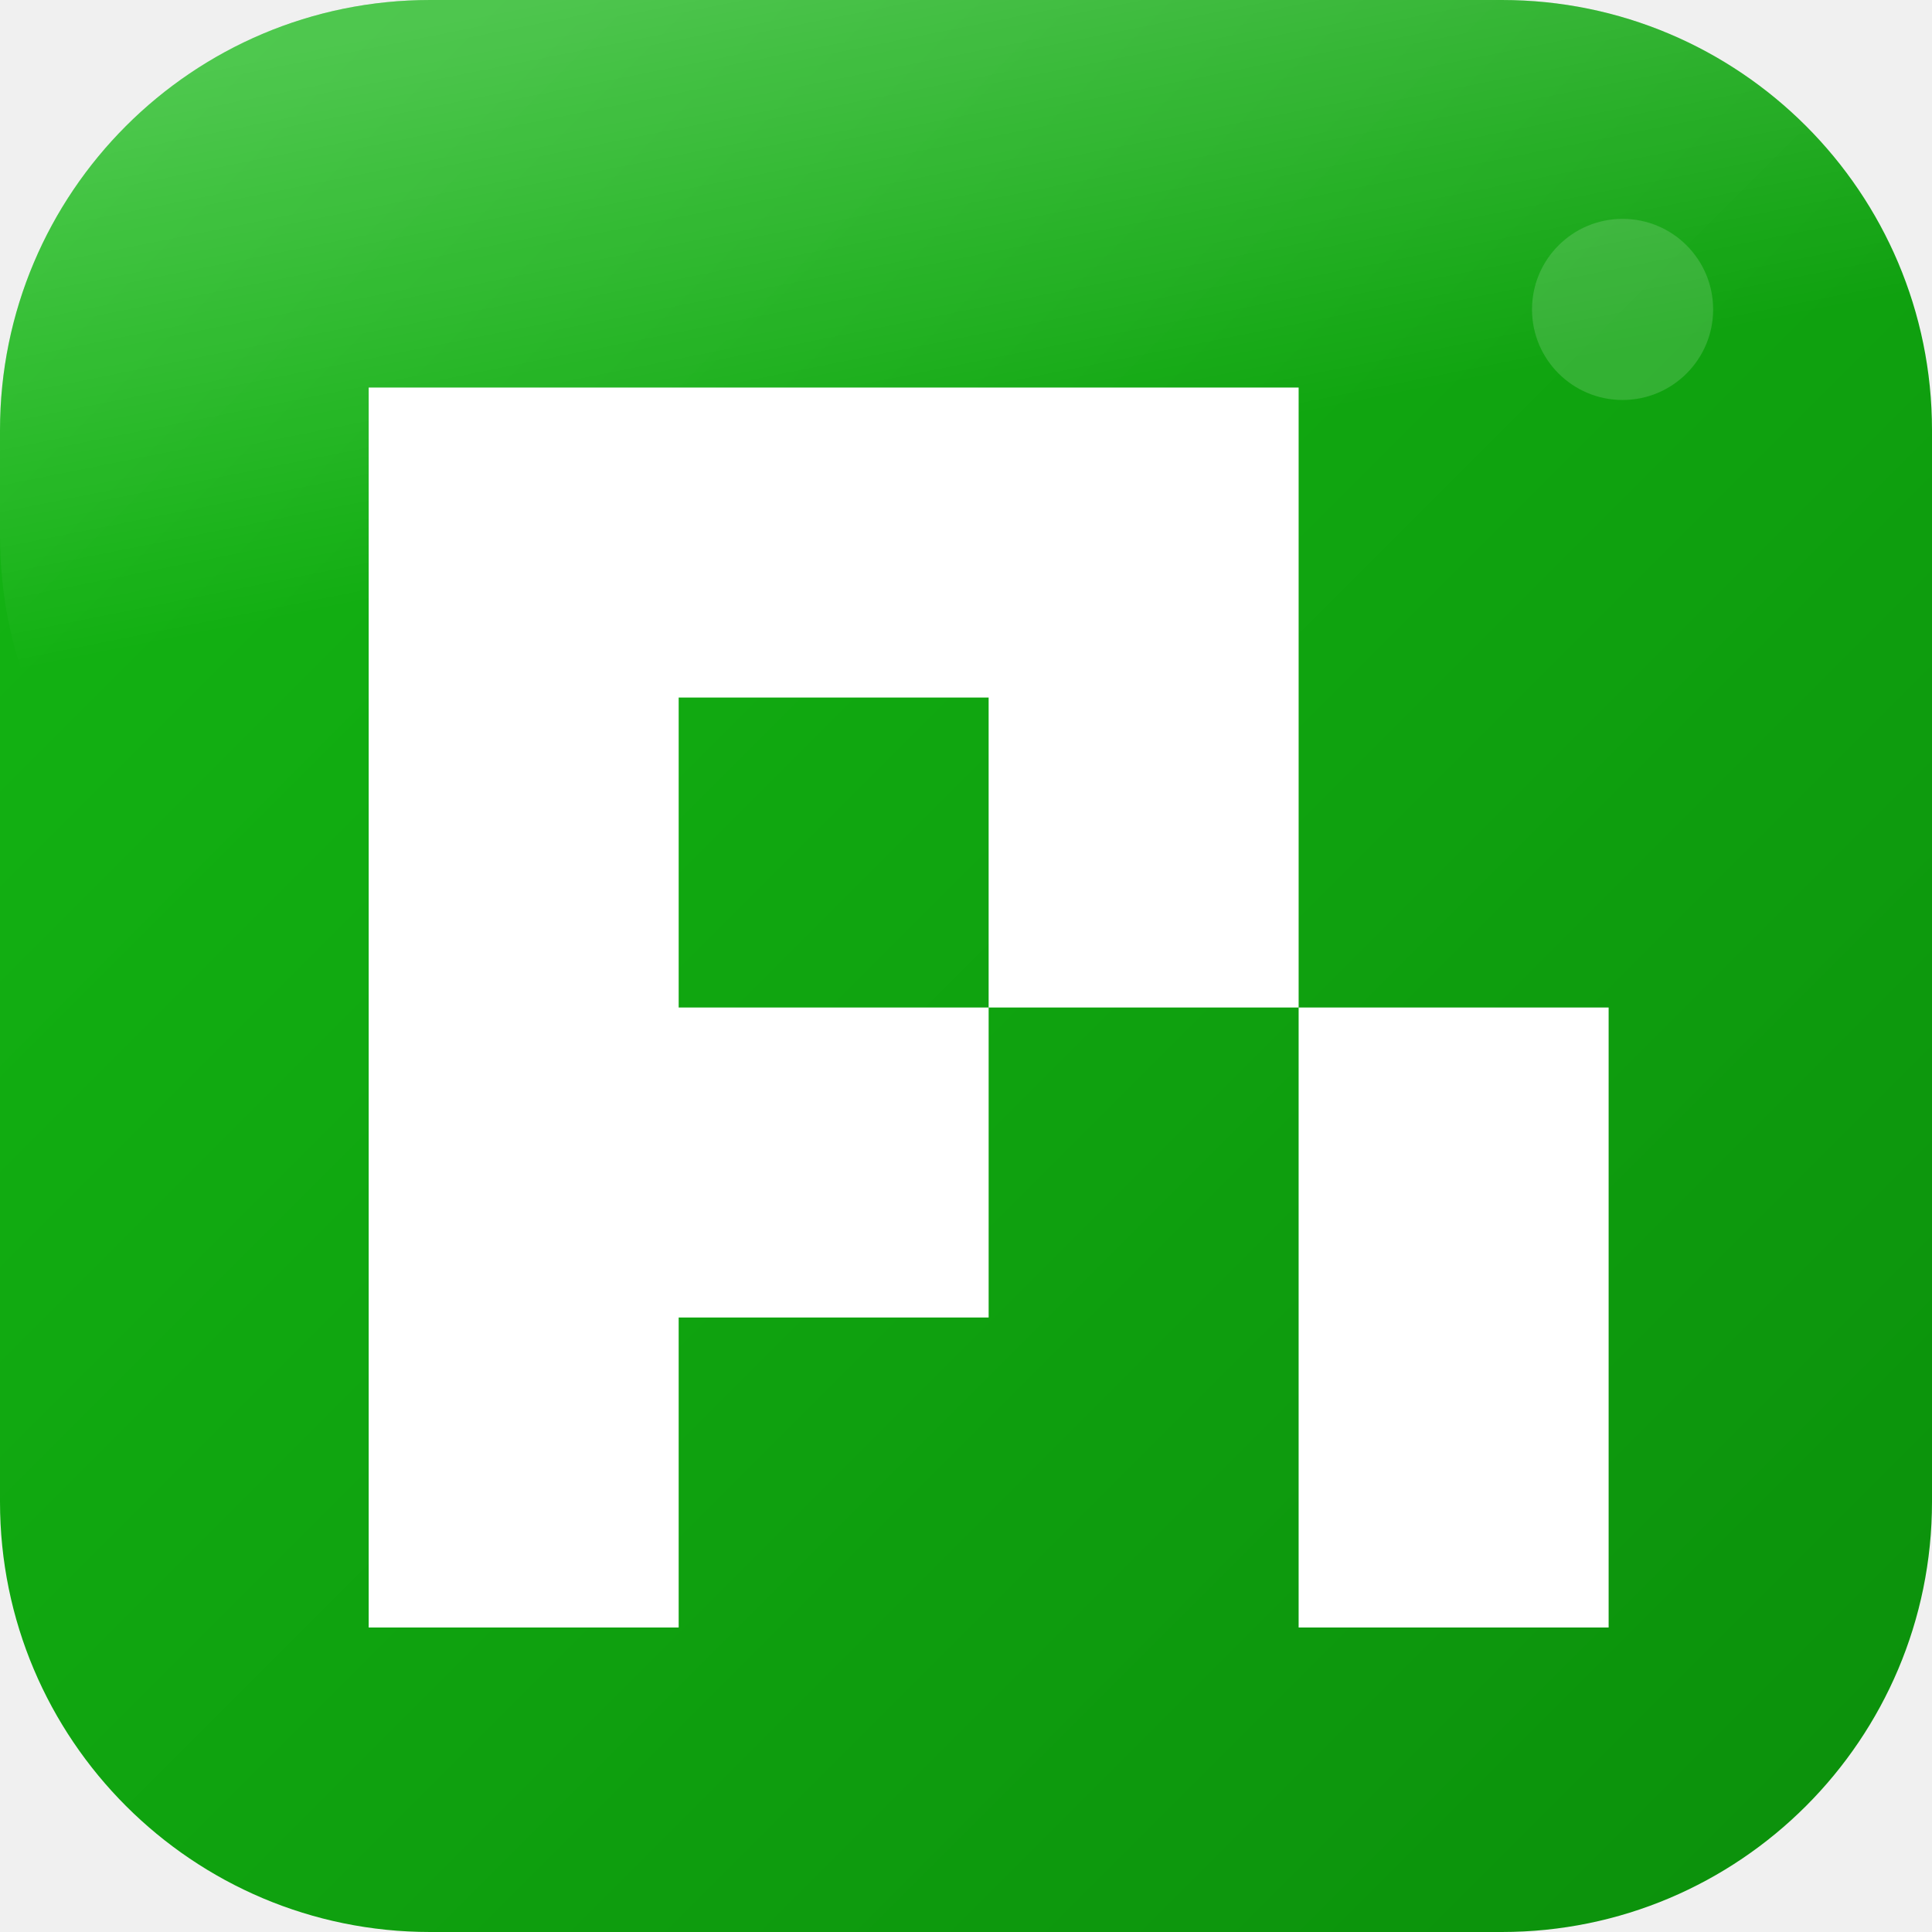
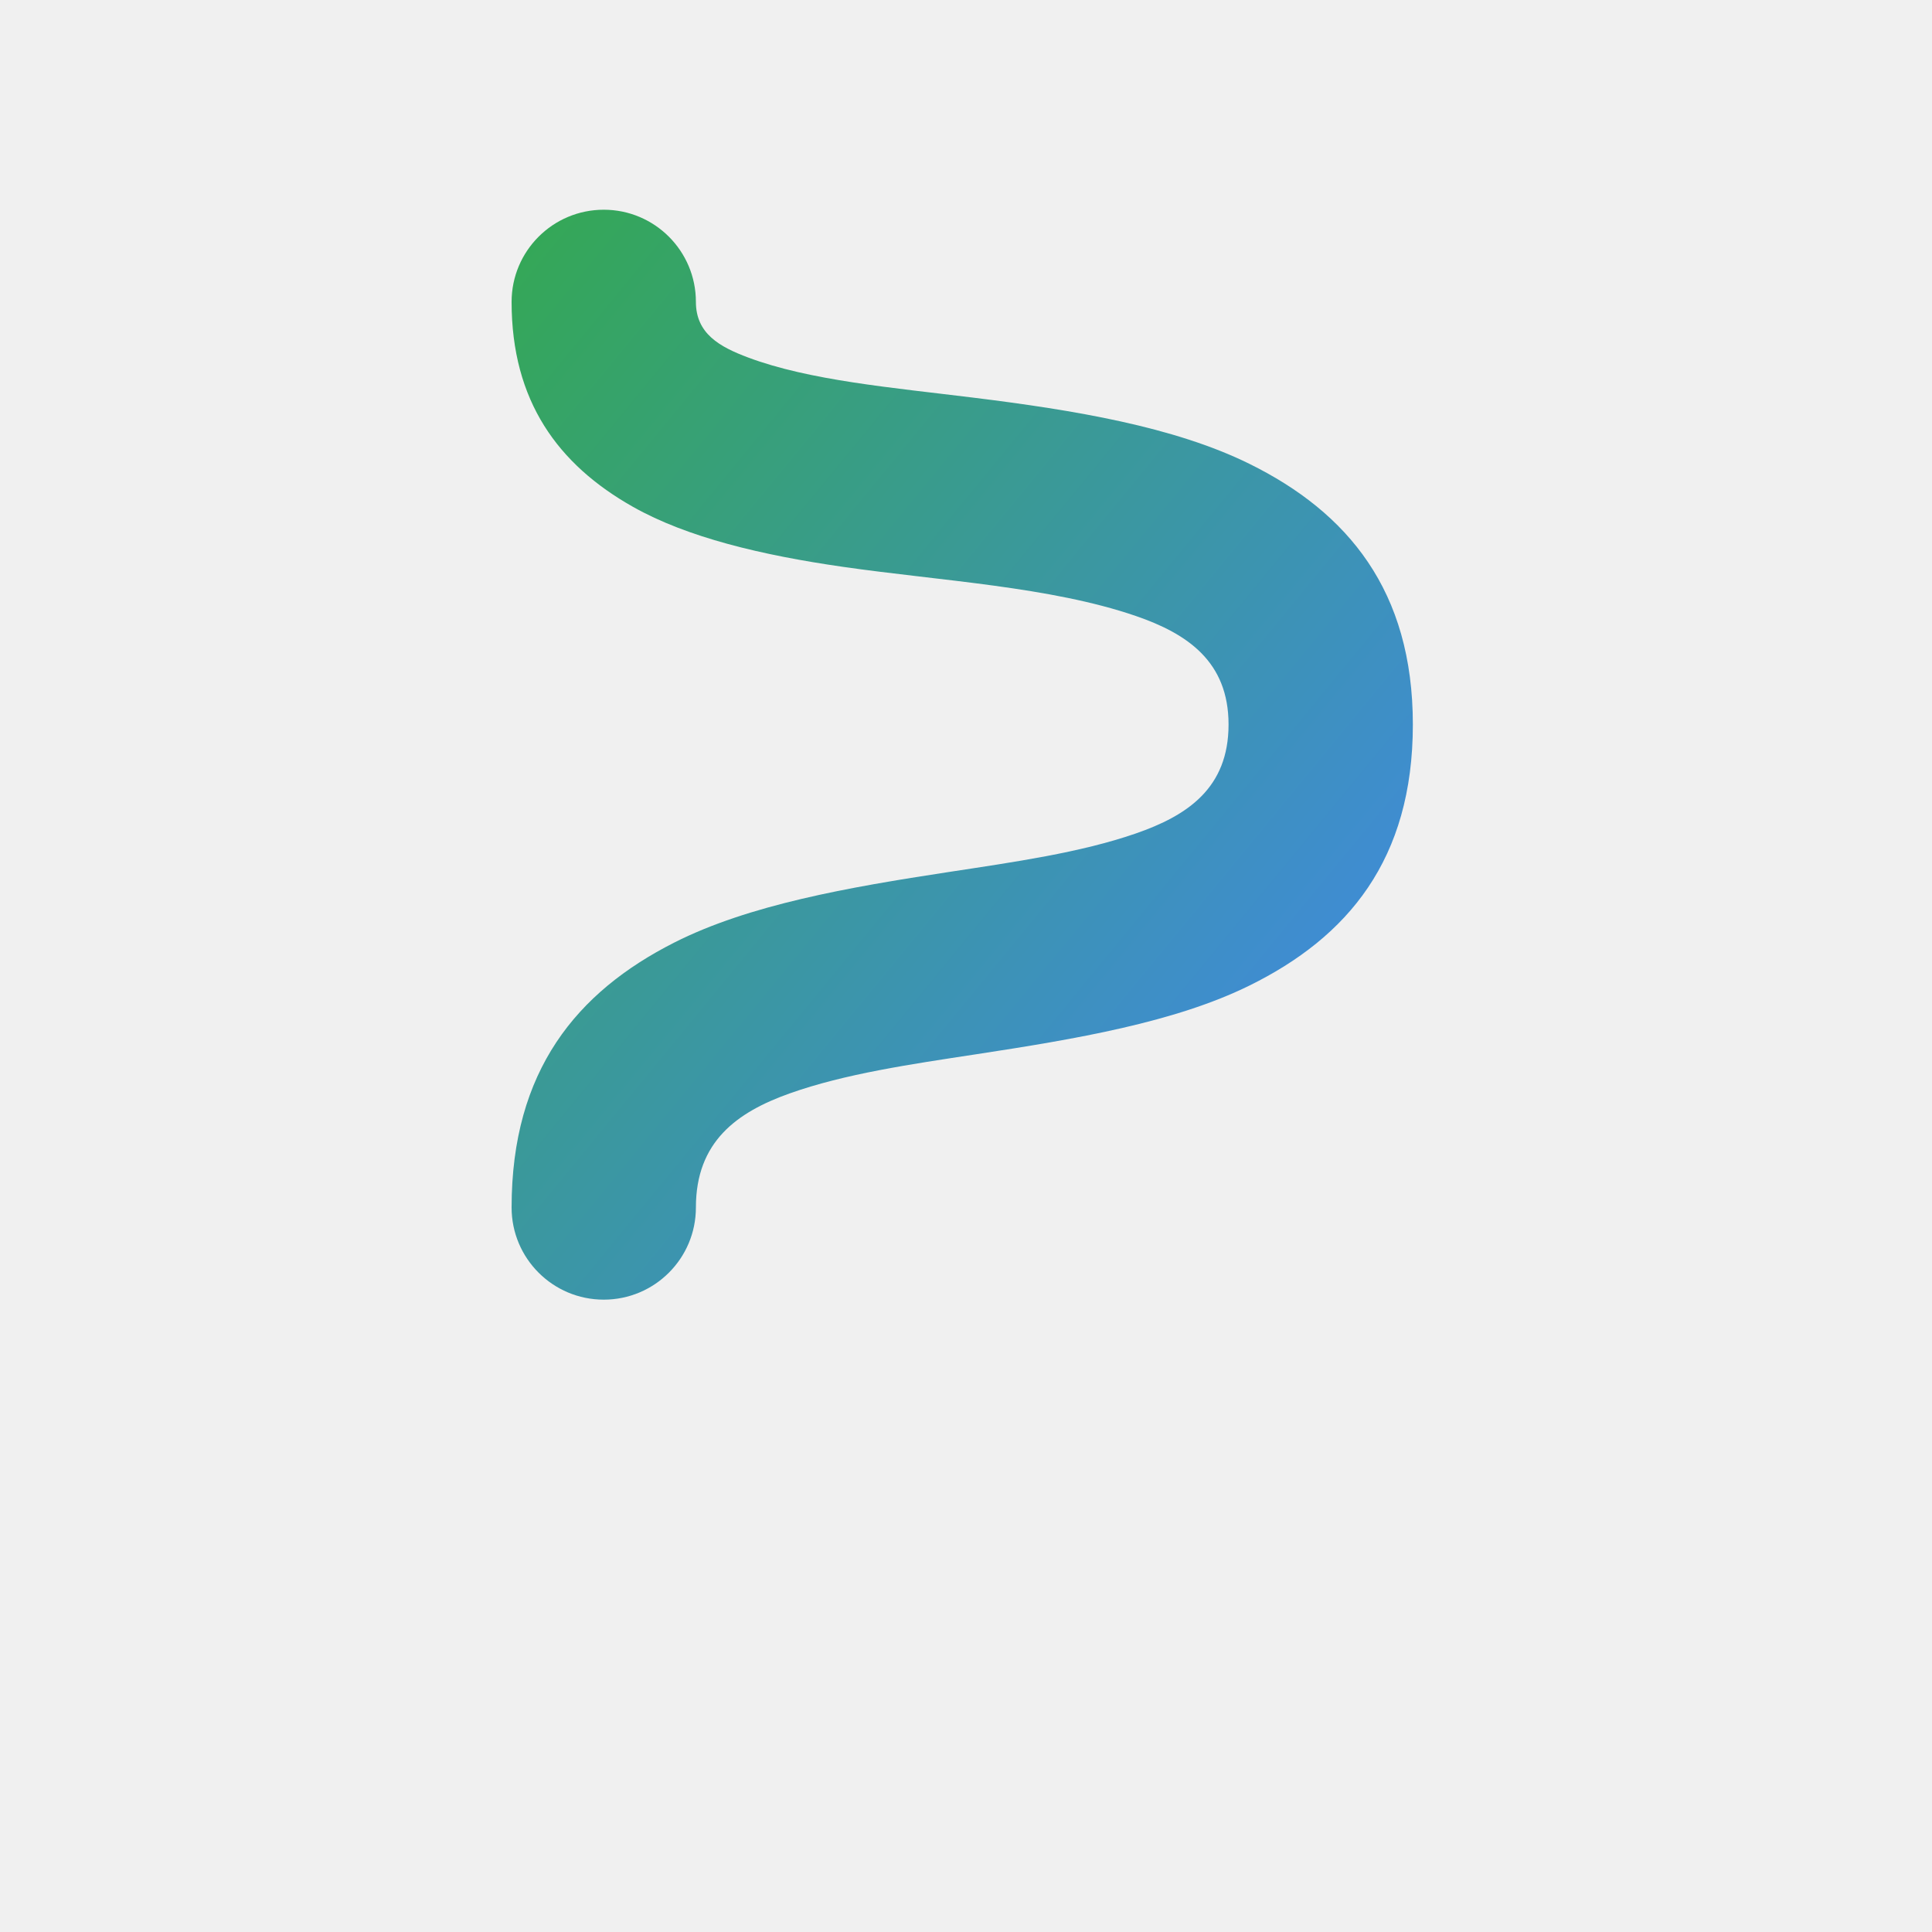
- <svg xmlns="http://www.w3.org/2000/svg" width="1024" height="1024" viewBox="0 0 1024 1024">
+ <svg xmlns="http://www.w3.org/2000/svg" width="1024" height="1024" viewBox="0 0 512 512">
  <defs>
-     <linearGradient id="bg" x1="0" y1="0" x2="1" y2="1">
-       <stop stop-color="#14b814" />
-       <stop offset="1" stop-color="#0b8f0b" />
-     </linearGradient>
-     <linearGradient id="shine" x1="0.3" y1="0" x2="0.7" y2="1">
-       <stop stop-color="rgba(255,255,255,0.25)" offset="0" />
-       <stop stop-color="rgba(255,255,255,0)" offset="0.5" />
+     <linearGradient id="logoGradient" x1="0%" y1="0%" x2="100%" y2="100%">
+       <stop offset="0%" stop-color="#34a853" />
+       <stop offset="100%" stop-color="#4285f4" />
    </linearGradient>
  </defs>
-   <rect width="1024" height="1024" rx="228" fill="url(#bg)" />
-   <rect width="1024" height="512" rx="228" fill="url(#shine)" />
-   <g transform="translate(160, 170) scale(1.4)">
-     <svg viewBox="140 140 520 520" width="520" height="520">
-       <path fill="#fff" fill-rule="evenodd" d="         M165.29 165.29         H517.36         V400         H400         V517.36         H282.65         V634.72         H165.29         Z         M282.65 282.65         V400         H400         V282.65         Z       " />
-       <path fill="#fff" d="M517.36 400 H634.72 V634.72 H517.36 Z" />
-     </svg>
-   </g>
-   <circle cx="860" cy="164" r="48" fill="rgba(255,255,255,0.15)" />
+   <path fill="url(#logoGradient)" d="M184.421,320C184.421,333.488 173.488,344.421 160,344.421C146.512,344.421 135.579,333.488 135.579,320C135.579,283.746 152.813,262.909 178.644,249.812C198.497,239.746 224.844,235.148 251.315,231.108C268.789,228.441 286.295,225.968 300.972,220.888C314.691,216.139 325.579,208.848 325.579,192C325.579,175.36 314.711,167.952 301.021,163.246C278.398,155.47 249.258,153.94 223.403,150.221C201.81,147.114 182.161,142.445 167.766,134.329C147.827,123.087 135.579,106.235 135.579,80C135.579,66.512 146.512,55.579 160,55.579C173.488,55.579 184.421,66.512 184.421,80C184.421,88.437 190.739,91.925 198.254,94.74C214.531,100.836 236.294,102.704 257.998,105.388C284.632,108.682 311.15,113.066 331.126,122.931C357.178,135.797 374.421,156.533 374.421,192C374.421,227.82 357.153,248.347 331.111,261.186C311.327,270.939 285.064,275.366 258.685,279.392C241.285,282.048 223.849,284.575 209.233,289.78C195.306,294.74 184.421,302.547 184.421,320Z" />
</svg>
